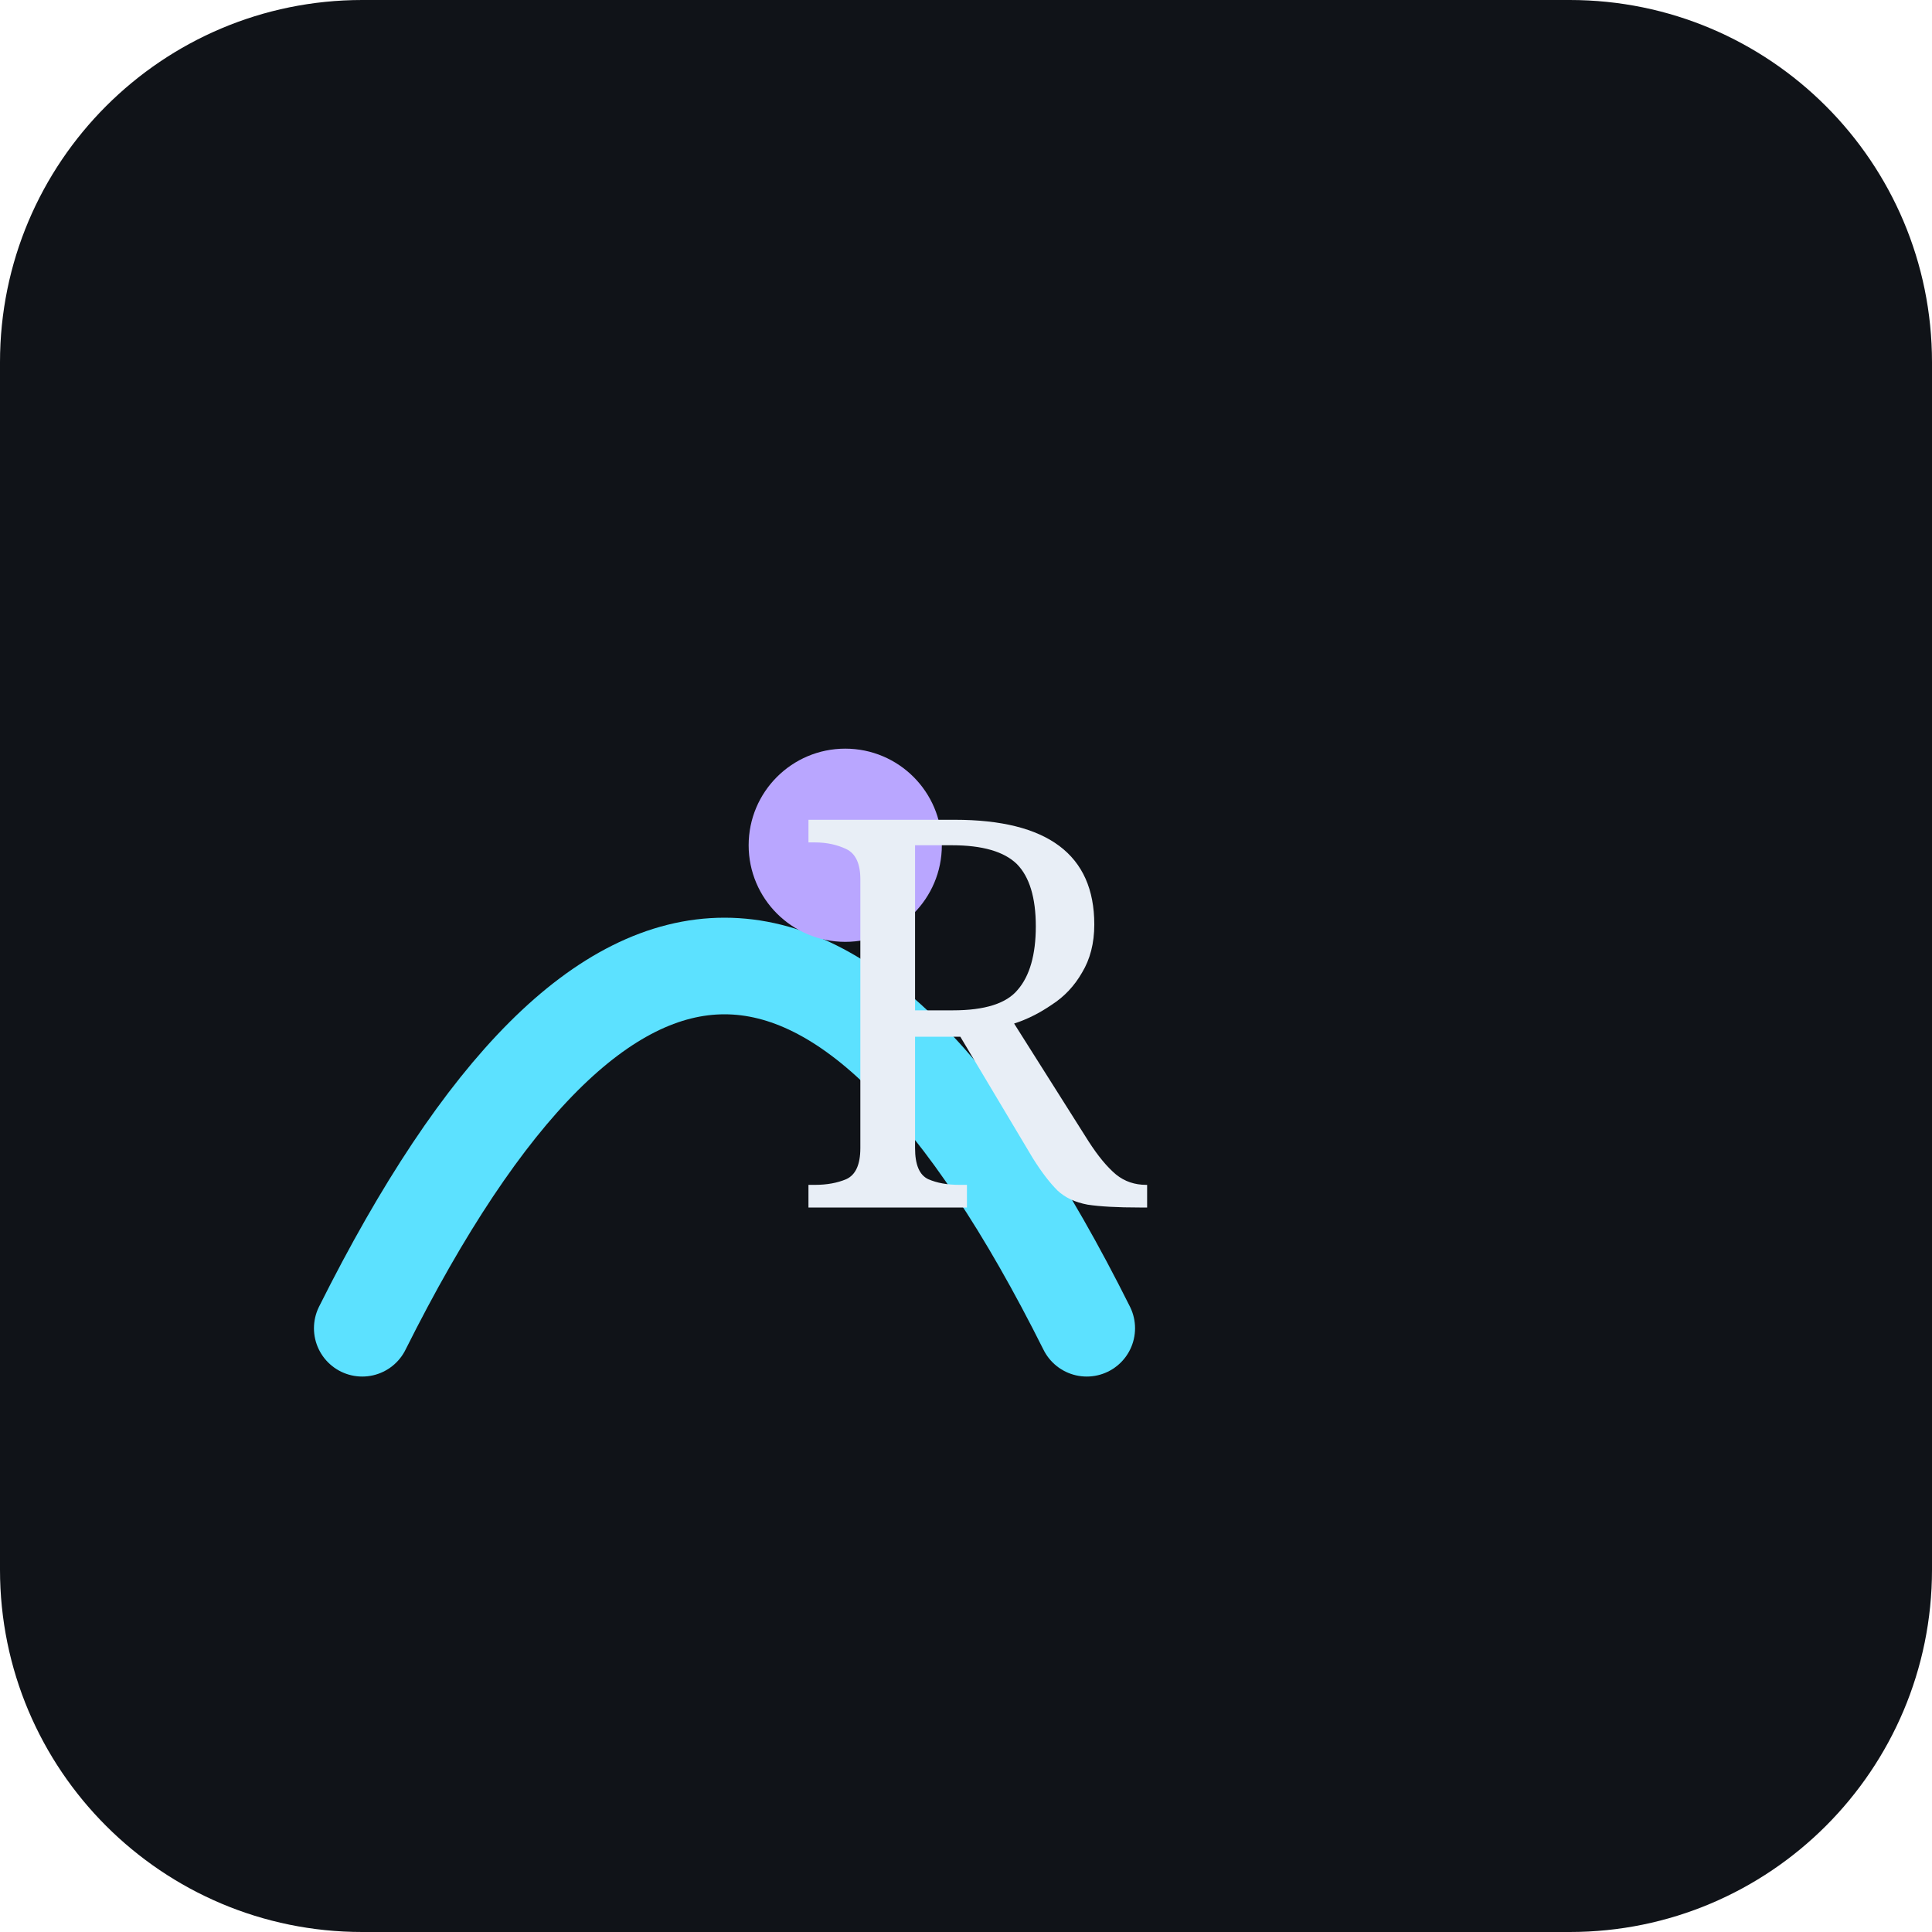
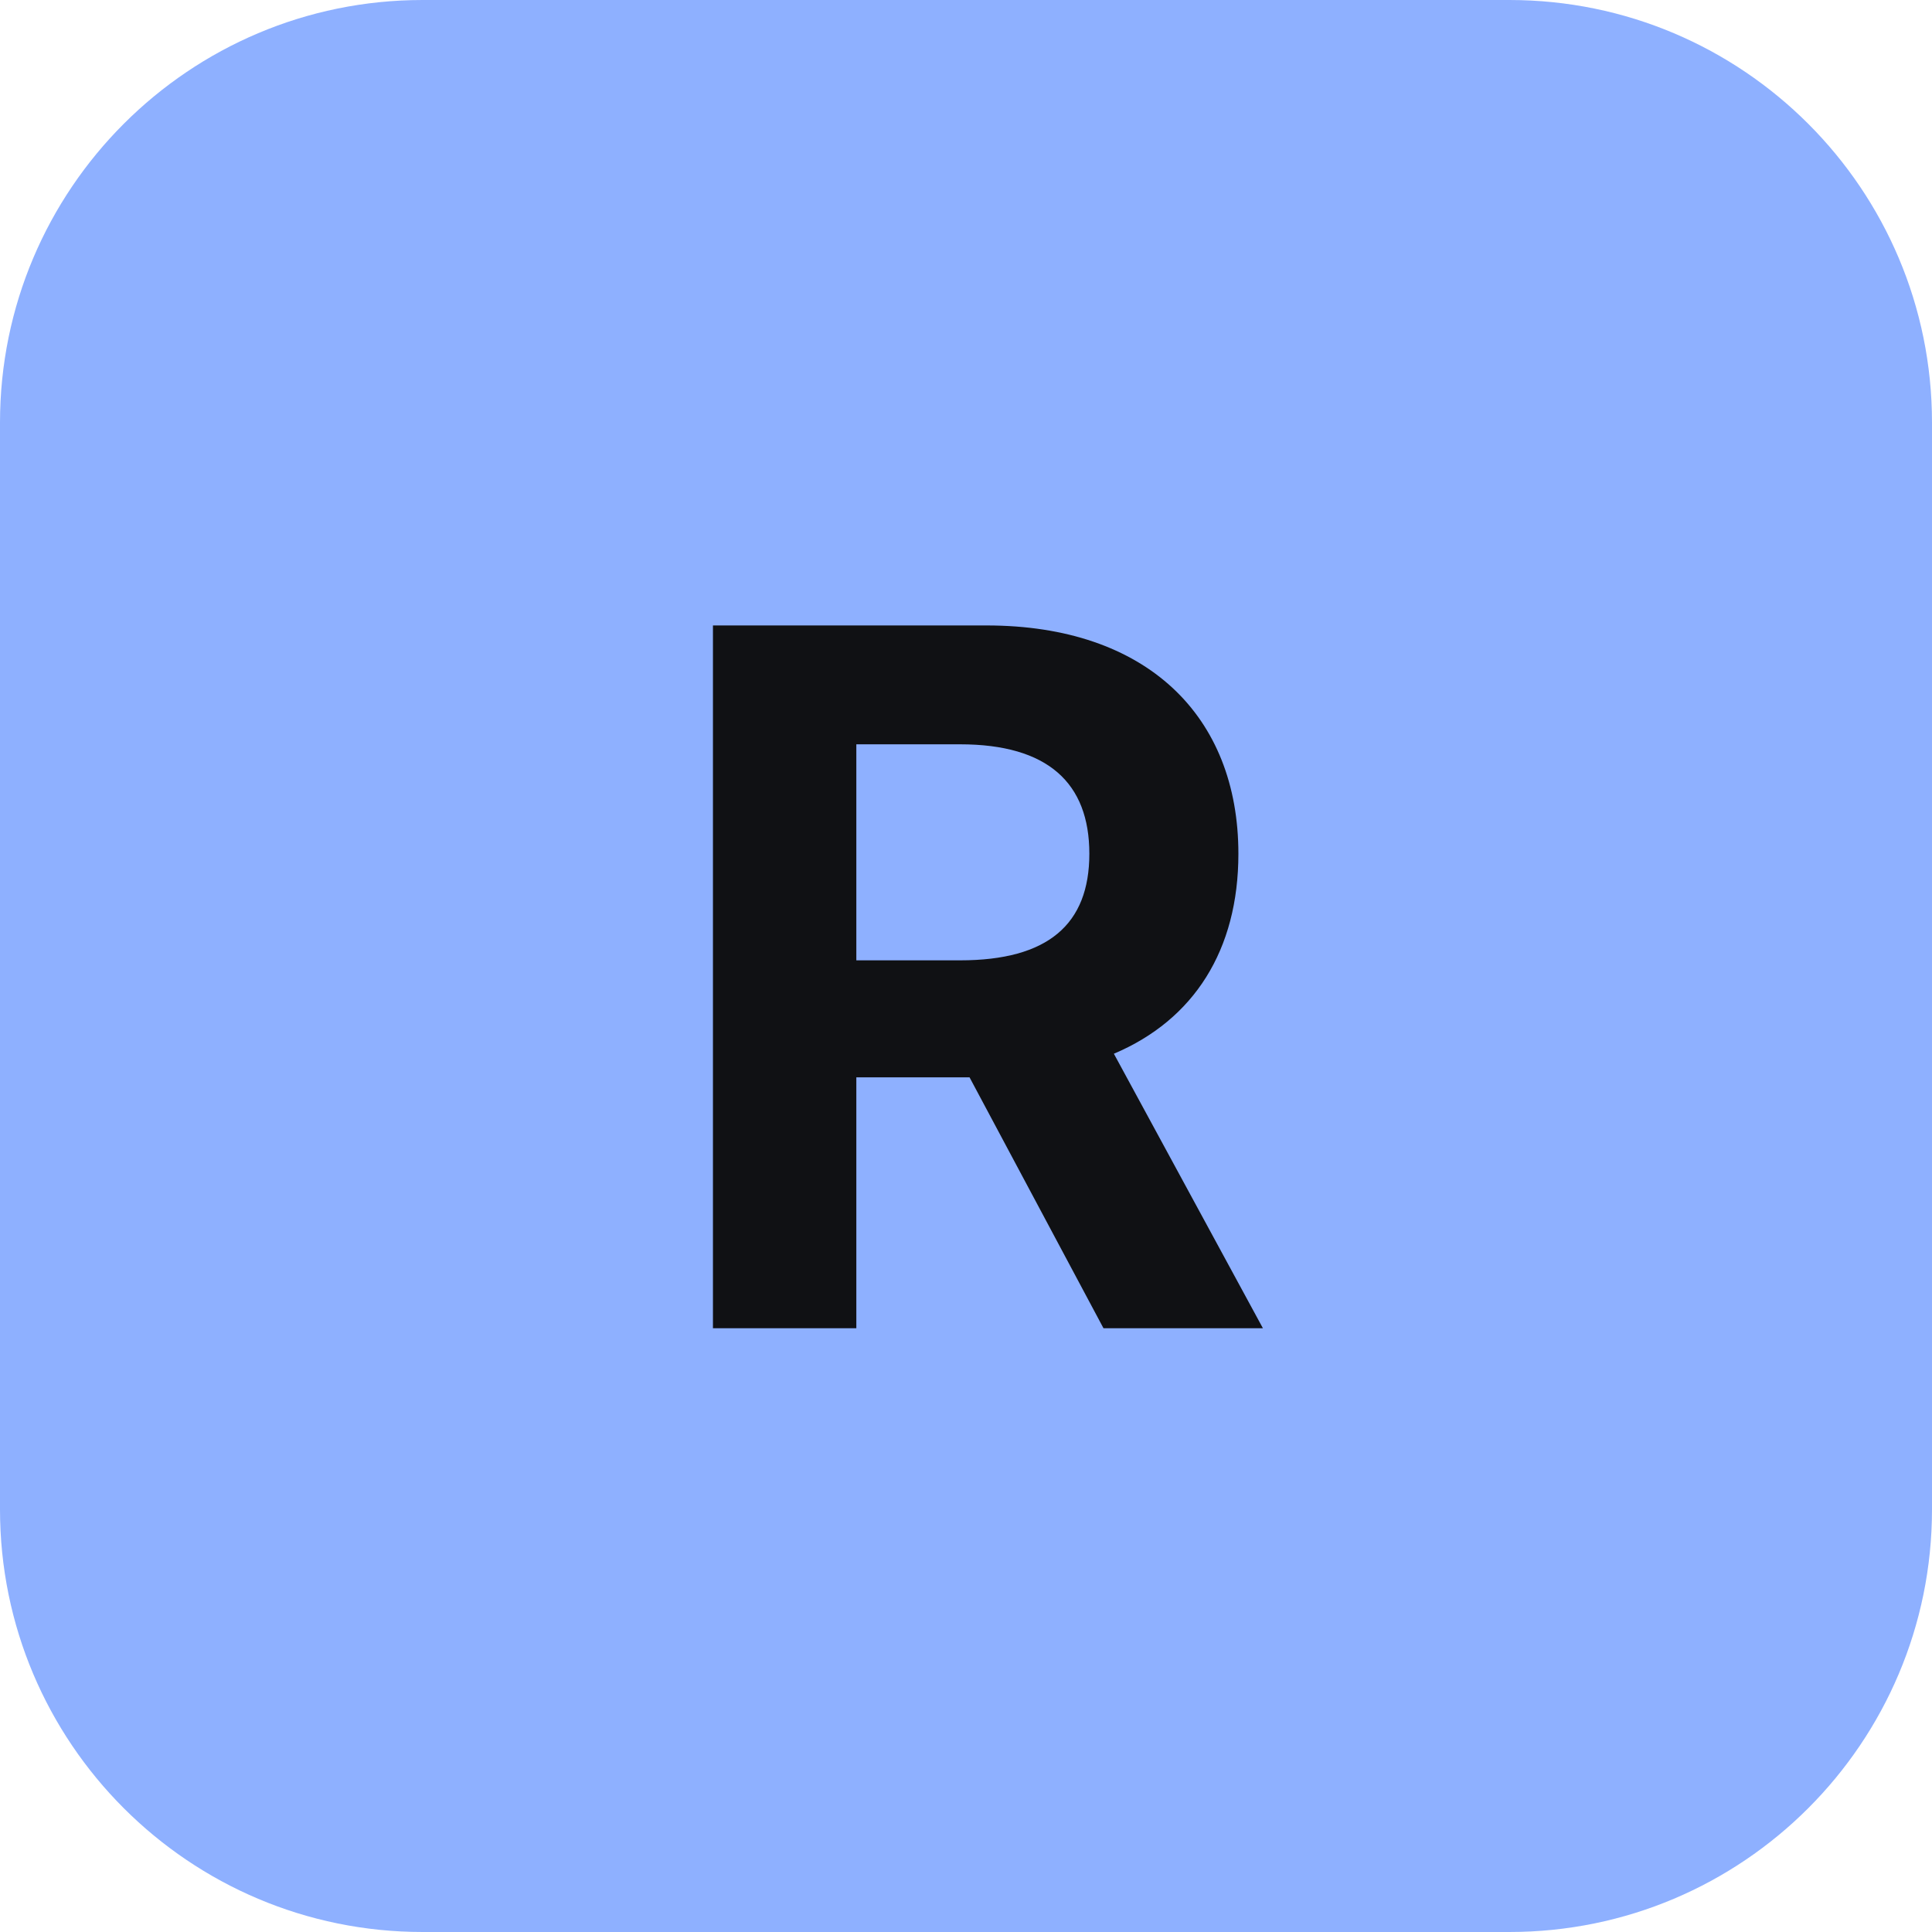
<svg xmlns="http://www.w3.org/2000/svg" viewBox="0 0 32 32">
-   <rect width="32" height="32" rx="6" fill="#101318" />
-   <path d="M6 22c4-8 8-8 12 0" fill="none" stroke="#5ce1ff" stroke-width="1.6" stroke-linecap="round" />
-   <circle cx="14" cy="14" r="1.6" fill="#b9a6ff" />
-   <text x="16" y="20" text-anchor="middle" fill="#e8eef6" font-family="Georgia, serif" font-size="9">R</text>
+   <rect width="32" height="32" rx="7" fill="#8eb0ff" />
+   <text x="16" y="22" text-anchor="middle" fill="#101114" font-family="-apple-system, BlinkMacSystemFont, sans-serif" font-size="16" font-weight="700">
+     R
+   </text>
</svg>
